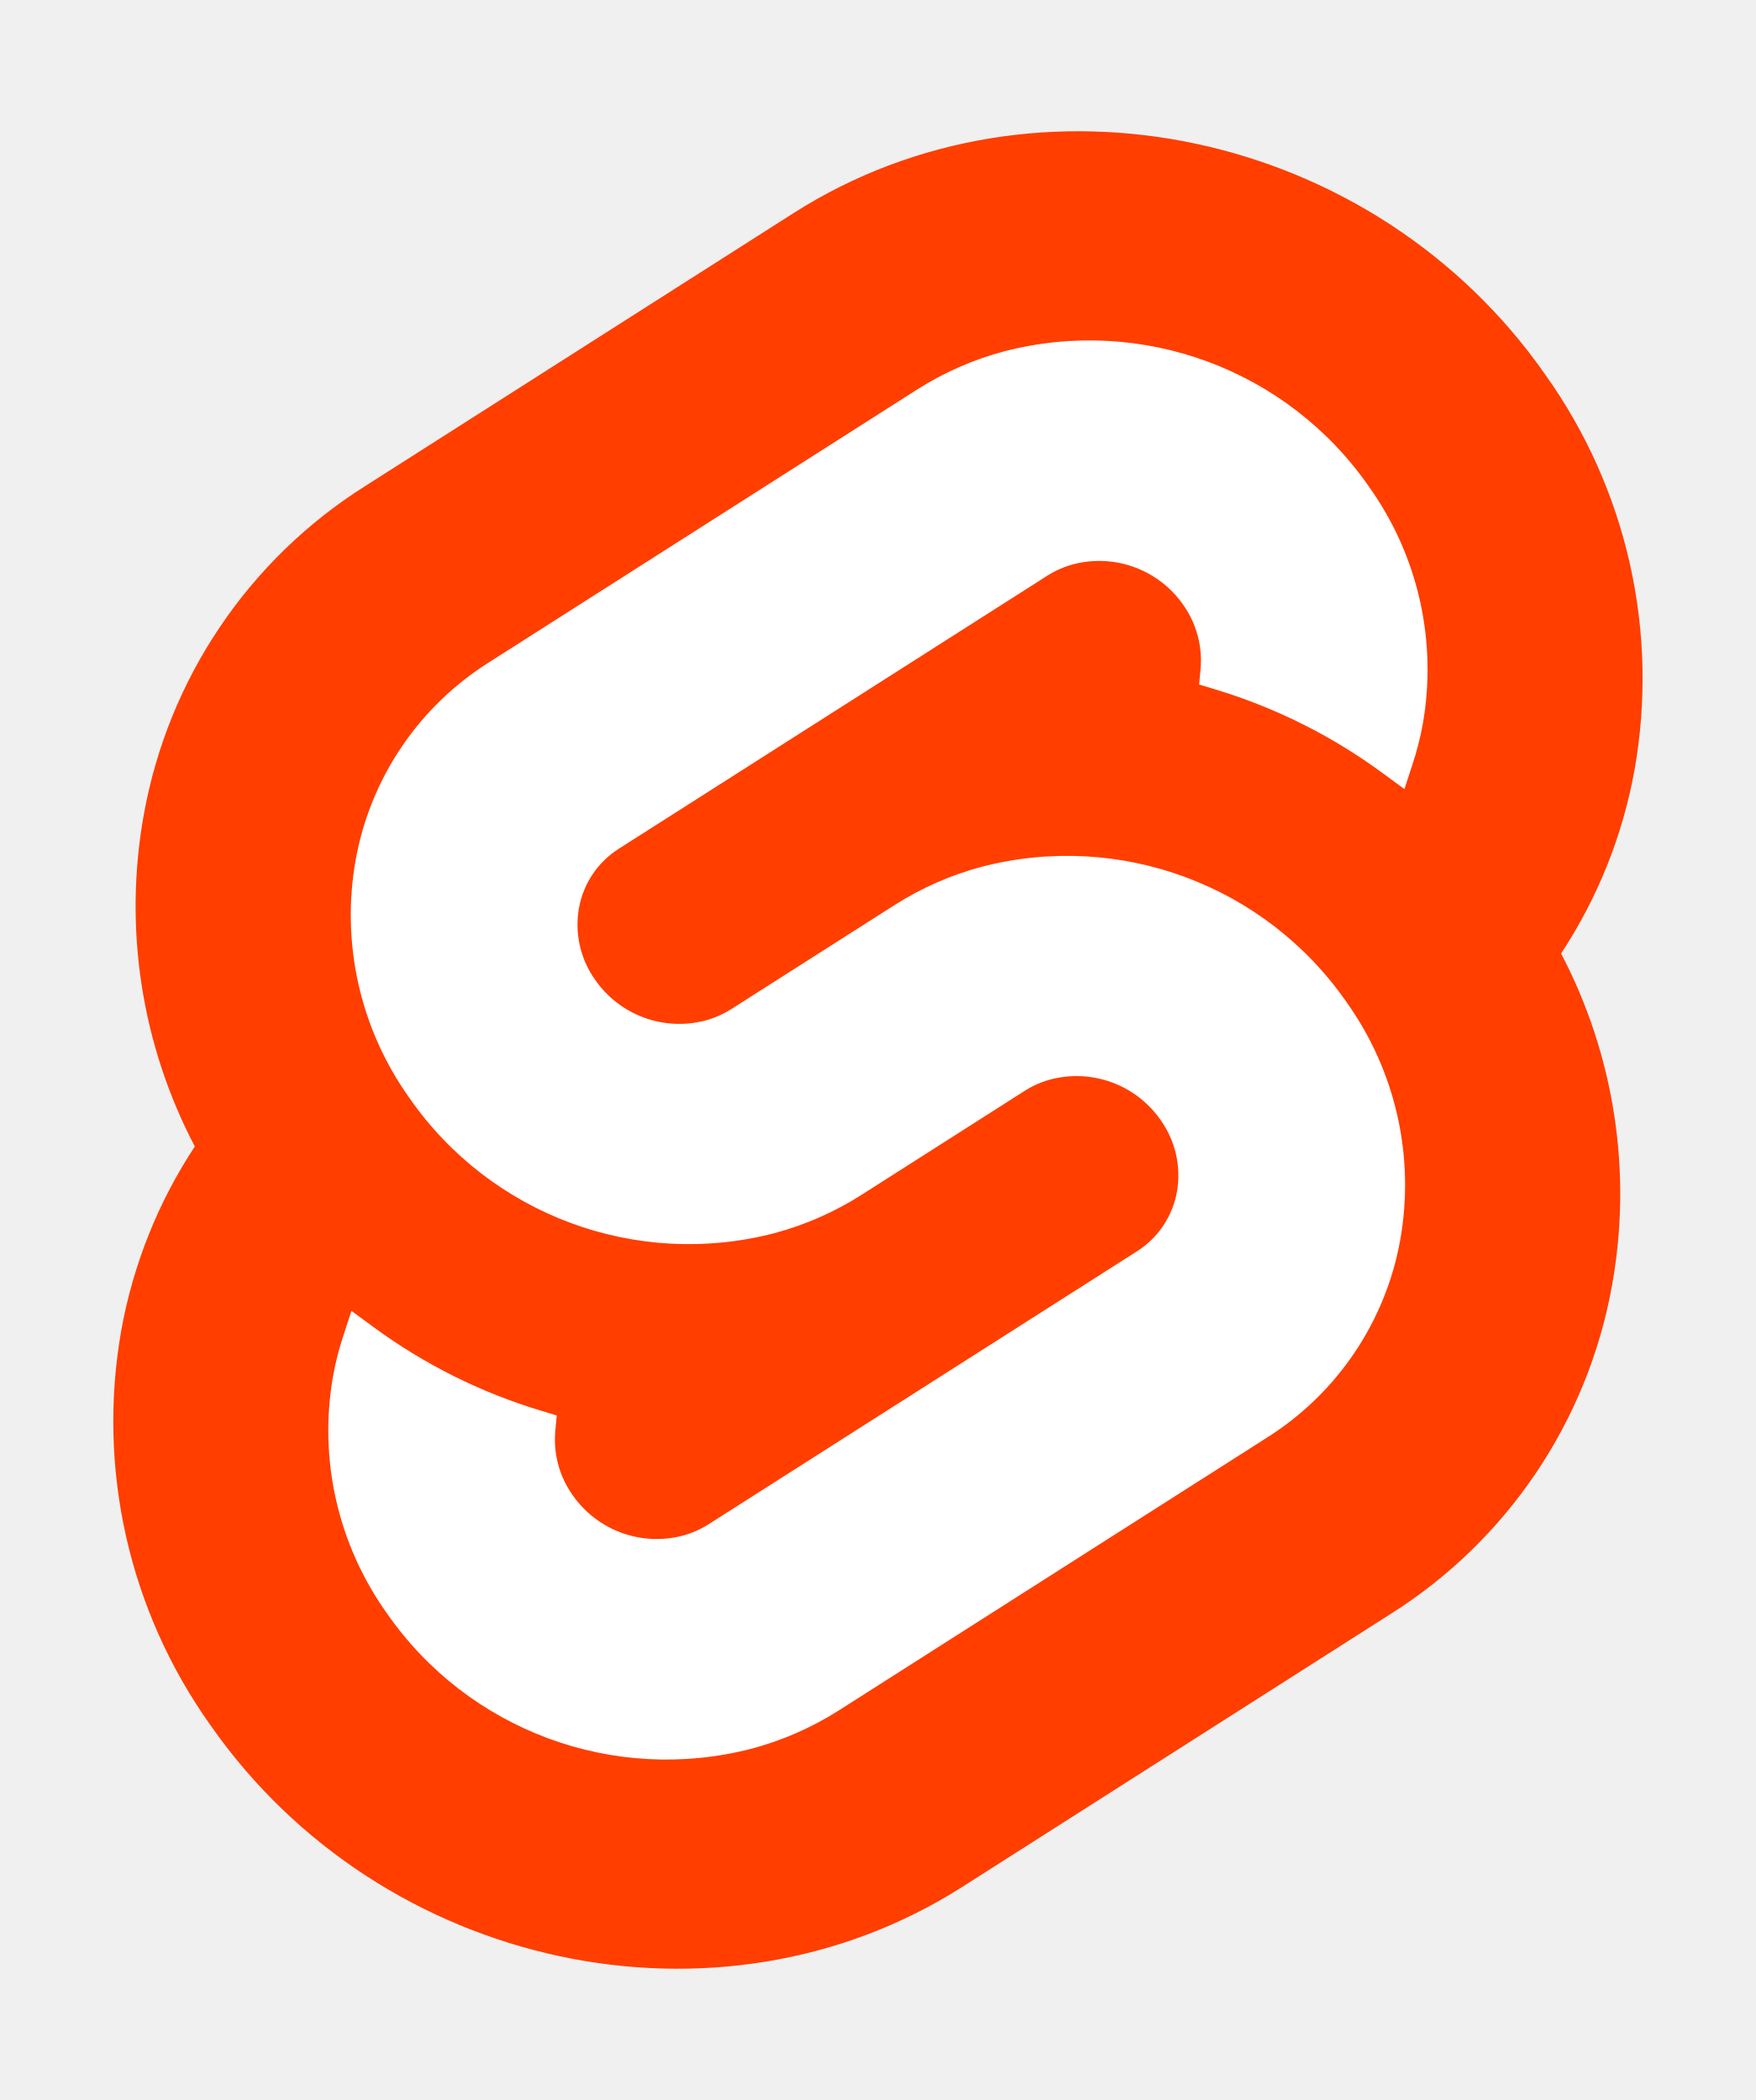
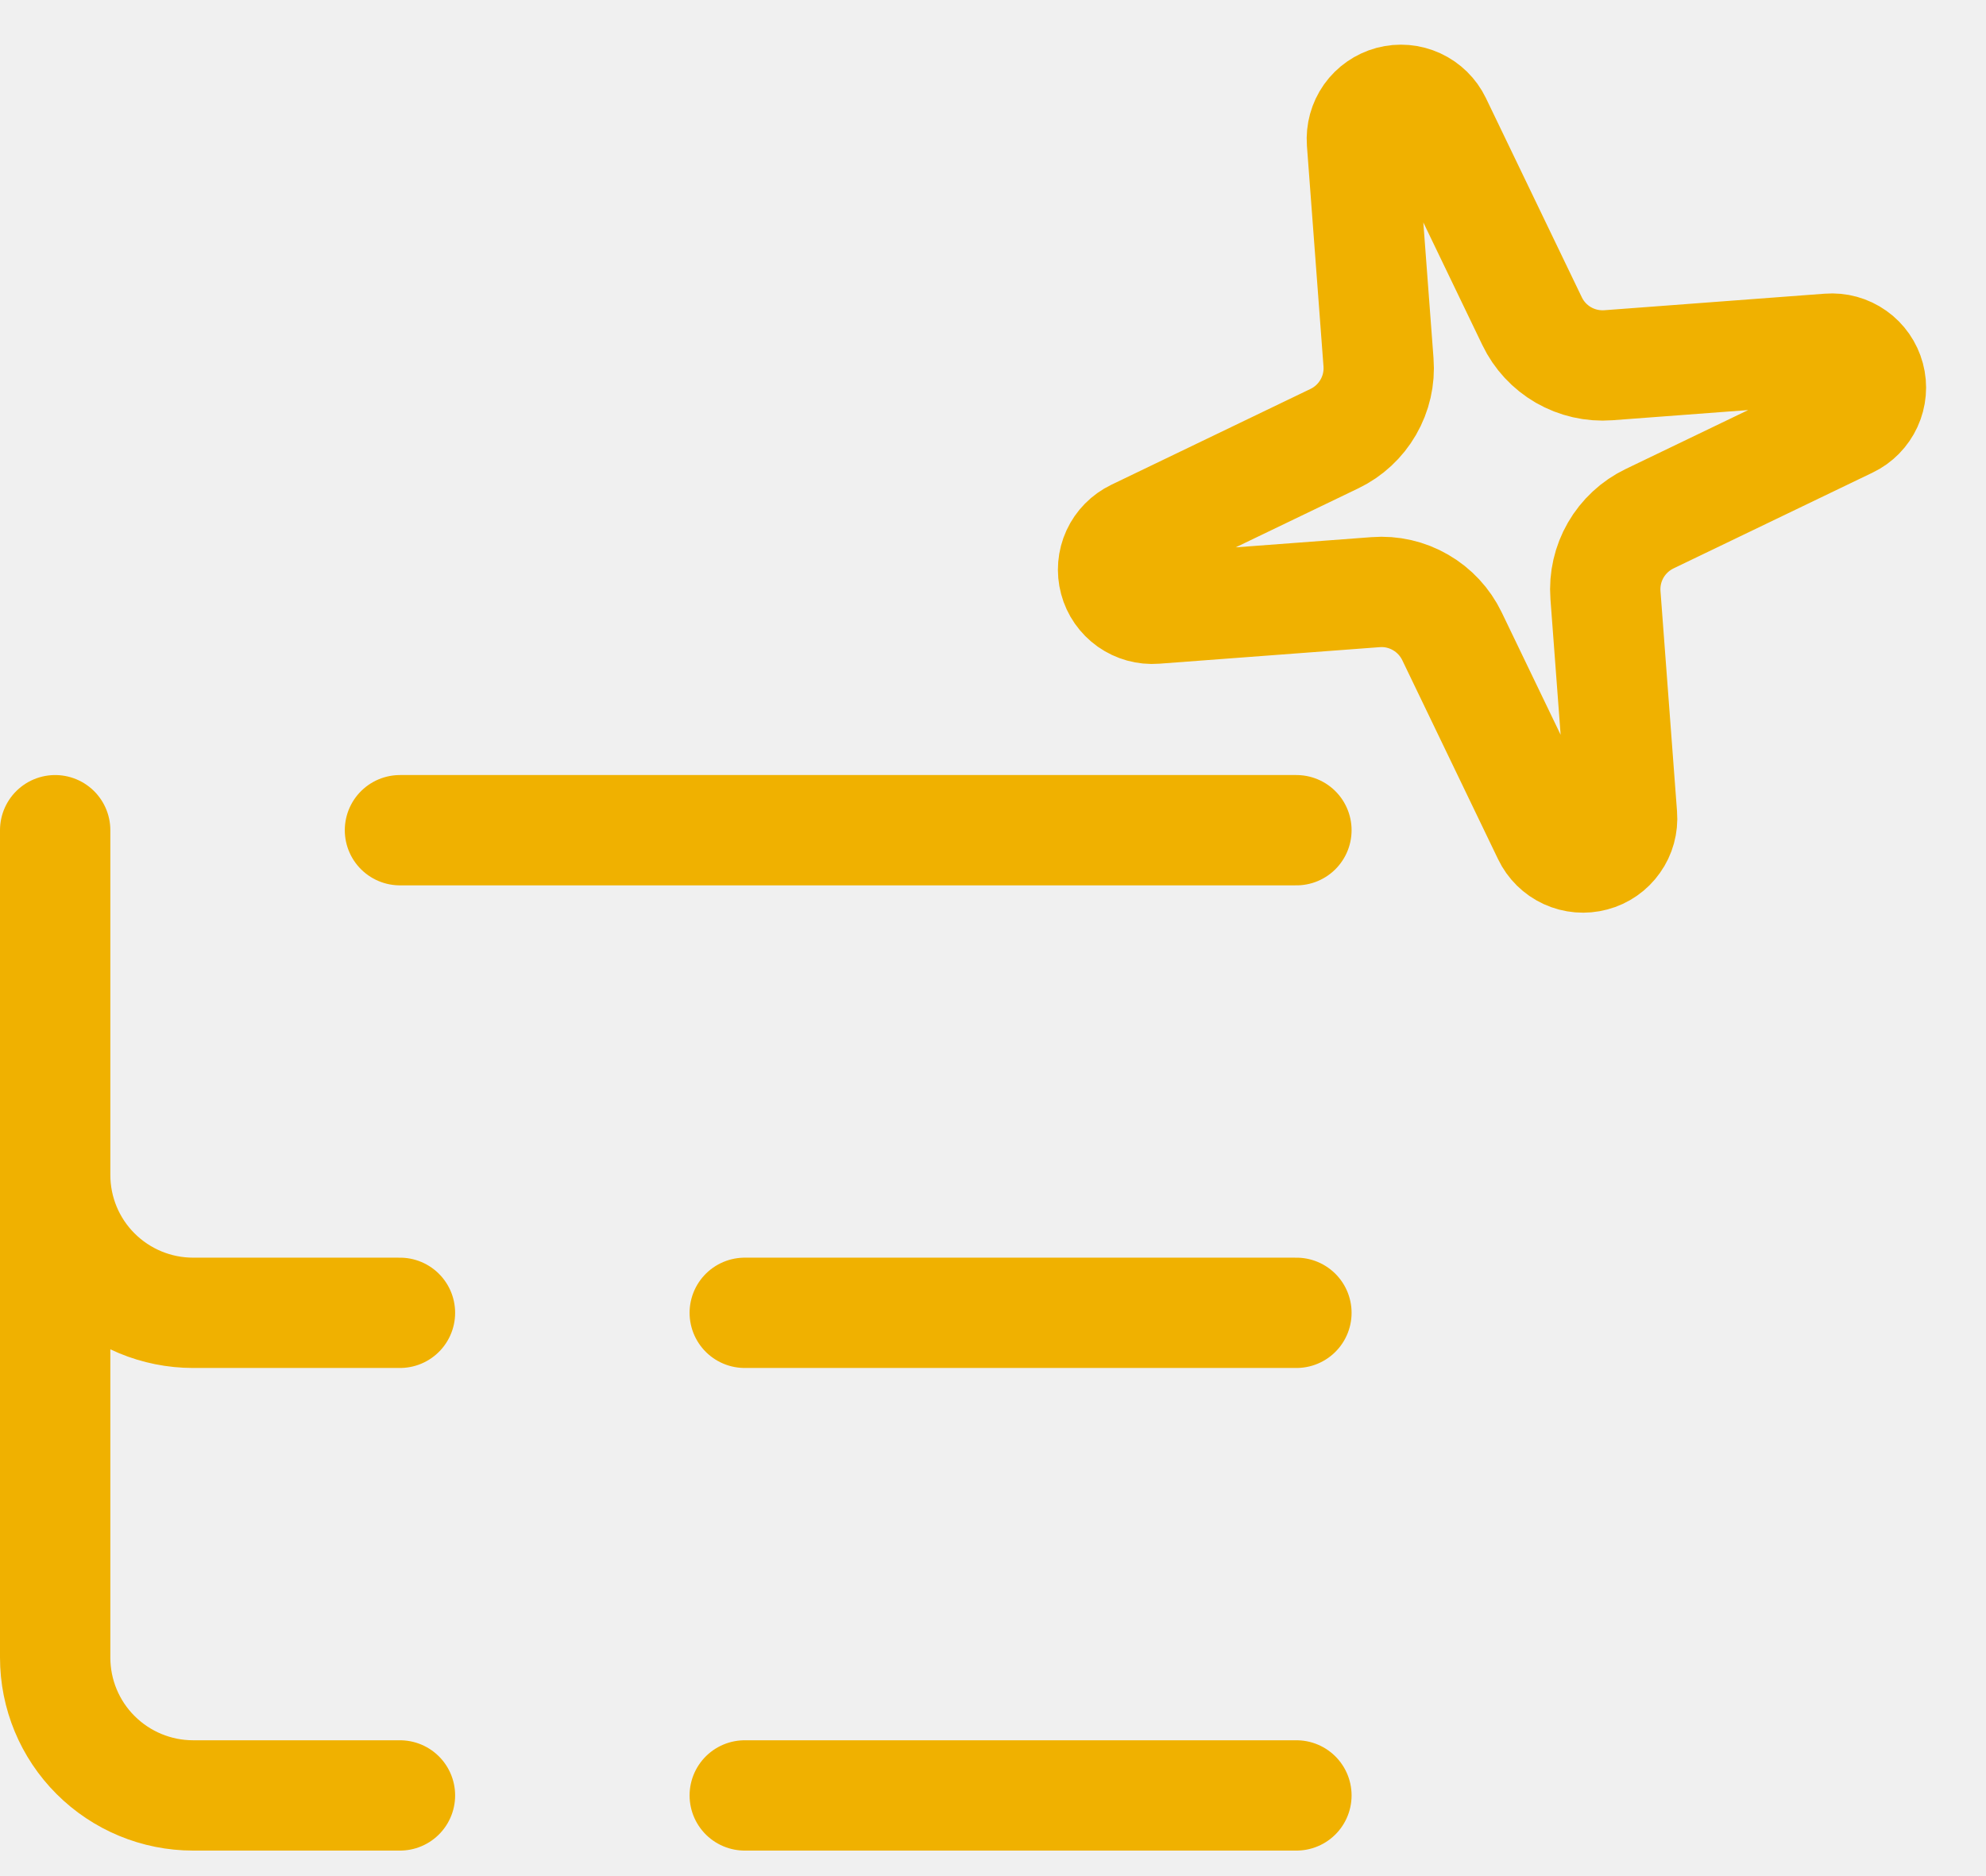
- <svg xmlns="http://www.w3.org/2000/svg" width="107" height="128" viewBox="0 0 107 128">
-   <path d="M94.157 22.819c-10.4-14.885-30.94-19.297-45.792-9.835L22.282 29.608A29.92 29.92 0 0 0 8.764 49.65a31.5 31.5 0 0 0 3.108 20.231 30 30 0 0 0-4.477 11.183 31.9 31.9 0 0 0 5.448 24.116c10.402 14.887 30.942 19.297 45.791 9.835l26.083-16.624A29.92 29.92 0 0 0 98.235 78.35a31.53 31.53 0 0 0-3.105-20.232 30 30 0 0 0 4.474-11.182 31.88 31.88 0 0 0-5.447-24.116" style="fill:#ff3e00" />
-   <path d="M45.817 106.582a20.72 20.72 0 0 1-22.237-8.243 19.17 19.17 0 0 1-3.277-14.503 18 18 0 0 1 .624-2.435l.49-1.498 1.337.981a33.6 33.6 0 0 0 10.203 5.098l.97.294-.09.968a5.85 5.85 0 0 0 1.052 3.878 6.24 6.24 0 0 0 6.695 2.485 5.8 5.8 0 0 0 1.603-.704L69.27 76.28a5.43 5.43 0 0 0 2.45-3.631 5.8 5.8 0 0 0-.987-4.371 6.24 6.24 0 0 0-6.698-2.487 5.7 5.7 0 0 0-1.6.704l-9.953 6.345a19 19 0 0 1-5.296 2.326 20.72 20.72 0 0 1-22.237-8.243 19.17 19.17 0 0 1-3.277-14.502 17.99 17.99 0 0 1 8.13-12.052l26.081-16.623a19 19 0 0 1 5.3-2.329 20.72 20.72 0 0 1 22.237 8.243 19.17 19.17 0 0 1 3.277 14.503 18 18 0 0 1-.624 2.435l-.49 1.498-1.337-.98a33.6 33.6 0 0 0-10.203-5.1l-.97-.294.09-.968a5.86 5.86 0 0 0-1.052-3.878 6.24 6.24 0 0 0-6.696-2.485 5.8 5.8 0 0 0-1.602.704L37.73 51.72a5.42 5.42 0 0 0-2.449 3.63 5.79 5.79 0 0 0 .986 4.372 6.24 6.24 0 0 0 6.698 2.486 5.8 5.8 0 0 0 1.602-.704l9.952-6.342a19 19 0 0 1 5.295-2.328 20.72 20.72 0 0 1 22.237 8.242 19.17 19.17 0 0 1 3.277 14.503 18 18 0 0 1-8.13 12.053l-26.081 16.622a19 19 0 0 1-5.3 2.328" style="fill:#fff" />
+ <svg xmlns="http://www.w3.org/2000/svg" width="36" height="34" viewBox="0 0 36 34" fill="none">
+   <path d="M7.25 15.052H23.5M13.5 23.802H23.5M13.5 32.552H23.5M1 21.302C1 21.965 1.263 22.601 1.732 23.069C2.201 23.538 2.837 23.802 3.5 23.802H7.25M1 15.052V30.052C1 30.715 1.263 31.351 1.732 31.819C2.201 32.288 2.837 32.552 3.5 32.552H7.25" stroke="#F0B100" stroke-width="2" stroke-linecap="round" stroke-linejoin="round" />
+   <path d="M24.688 2.573C24.676 2.408 24.721 2.244 24.816 2.109C24.912 1.974 25.052 1.877 25.211 1.834C25.371 1.791 25.541 1.806 25.691 1.875C25.841 1.944 25.962 2.063 26.034 2.212L27.772 5.823C27.895 6.08 28.093 6.293 28.34 6.436C28.587 6.578 28.871 6.643 29.155 6.622L33.151 6.322C33.316 6.309 33.48 6.354 33.615 6.45C33.75 6.545 33.847 6.685 33.89 6.845C33.933 7.004 33.918 7.174 33.849 7.324C33.78 7.474 33.661 7.596 33.512 7.667L29.901 9.405C29.644 9.529 29.431 9.727 29.288 9.974C29.146 10.22 29.081 10.504 29.102 10.788L29.402 14.784C29.415 14.949 29.37 15.114 29.274 15.248C29.179 15.383 29.039 15.481 28.879 15.523C28.72 15.566 28.55 15.552 28.4 15.483C28.25 15.414 28.128 15.294 28.057 15.145L26.319 11.534C26.195 11.278 25.997 11.064 25.75 10.922C25.504 10.779 25.22 10.714 24.936 10.736L20.939 11.036C20.775 11.049 20.611 11.003 20.476 10.908C20.341 10.812 20.243 10.672 20.201 10.513C20.158 10.353 20.172 10.183 20.241 10.033C20.31 9.883 20.43 9.762 20.579 9.69L24.19 7.952C24.446 7.829 24.66 7.63 24.802 7.384C24.945 7.137 25.01 6.853 24.988 6.569L24.688 2.573Z" stroke="#F0B100" stroke-width="2" stroke-linecap="round" stroke-linejoin="round" />
</svg>
